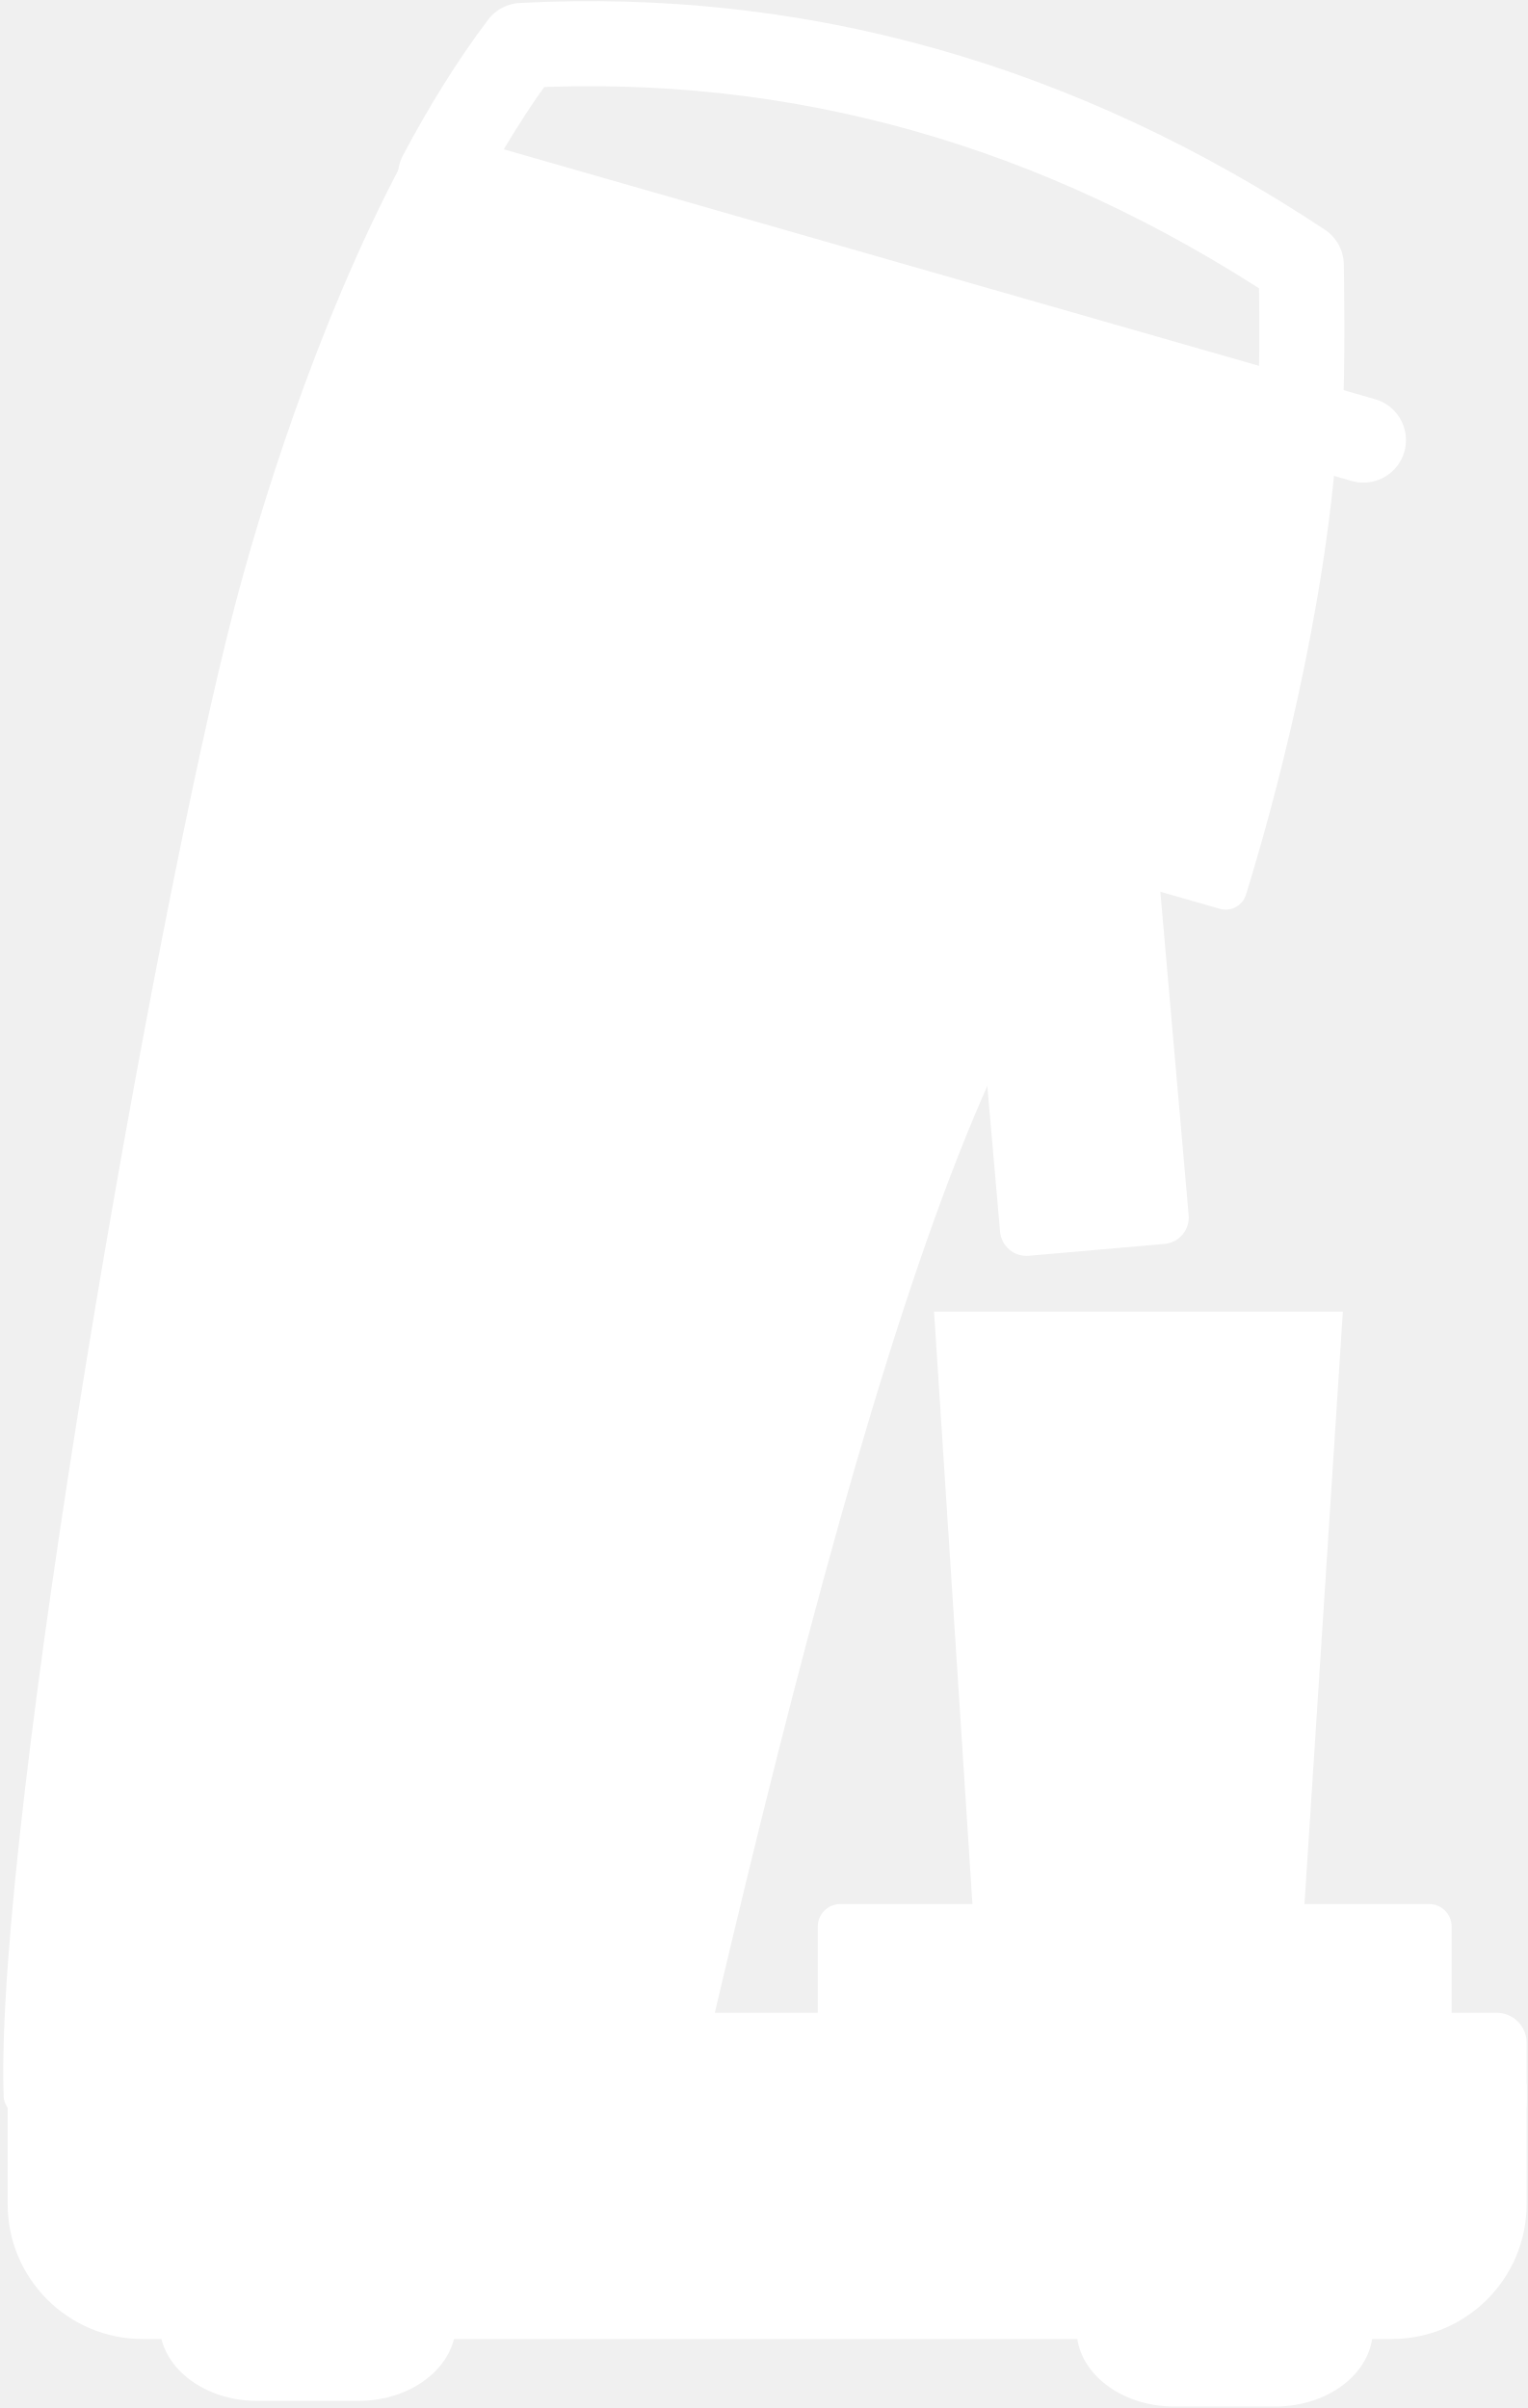
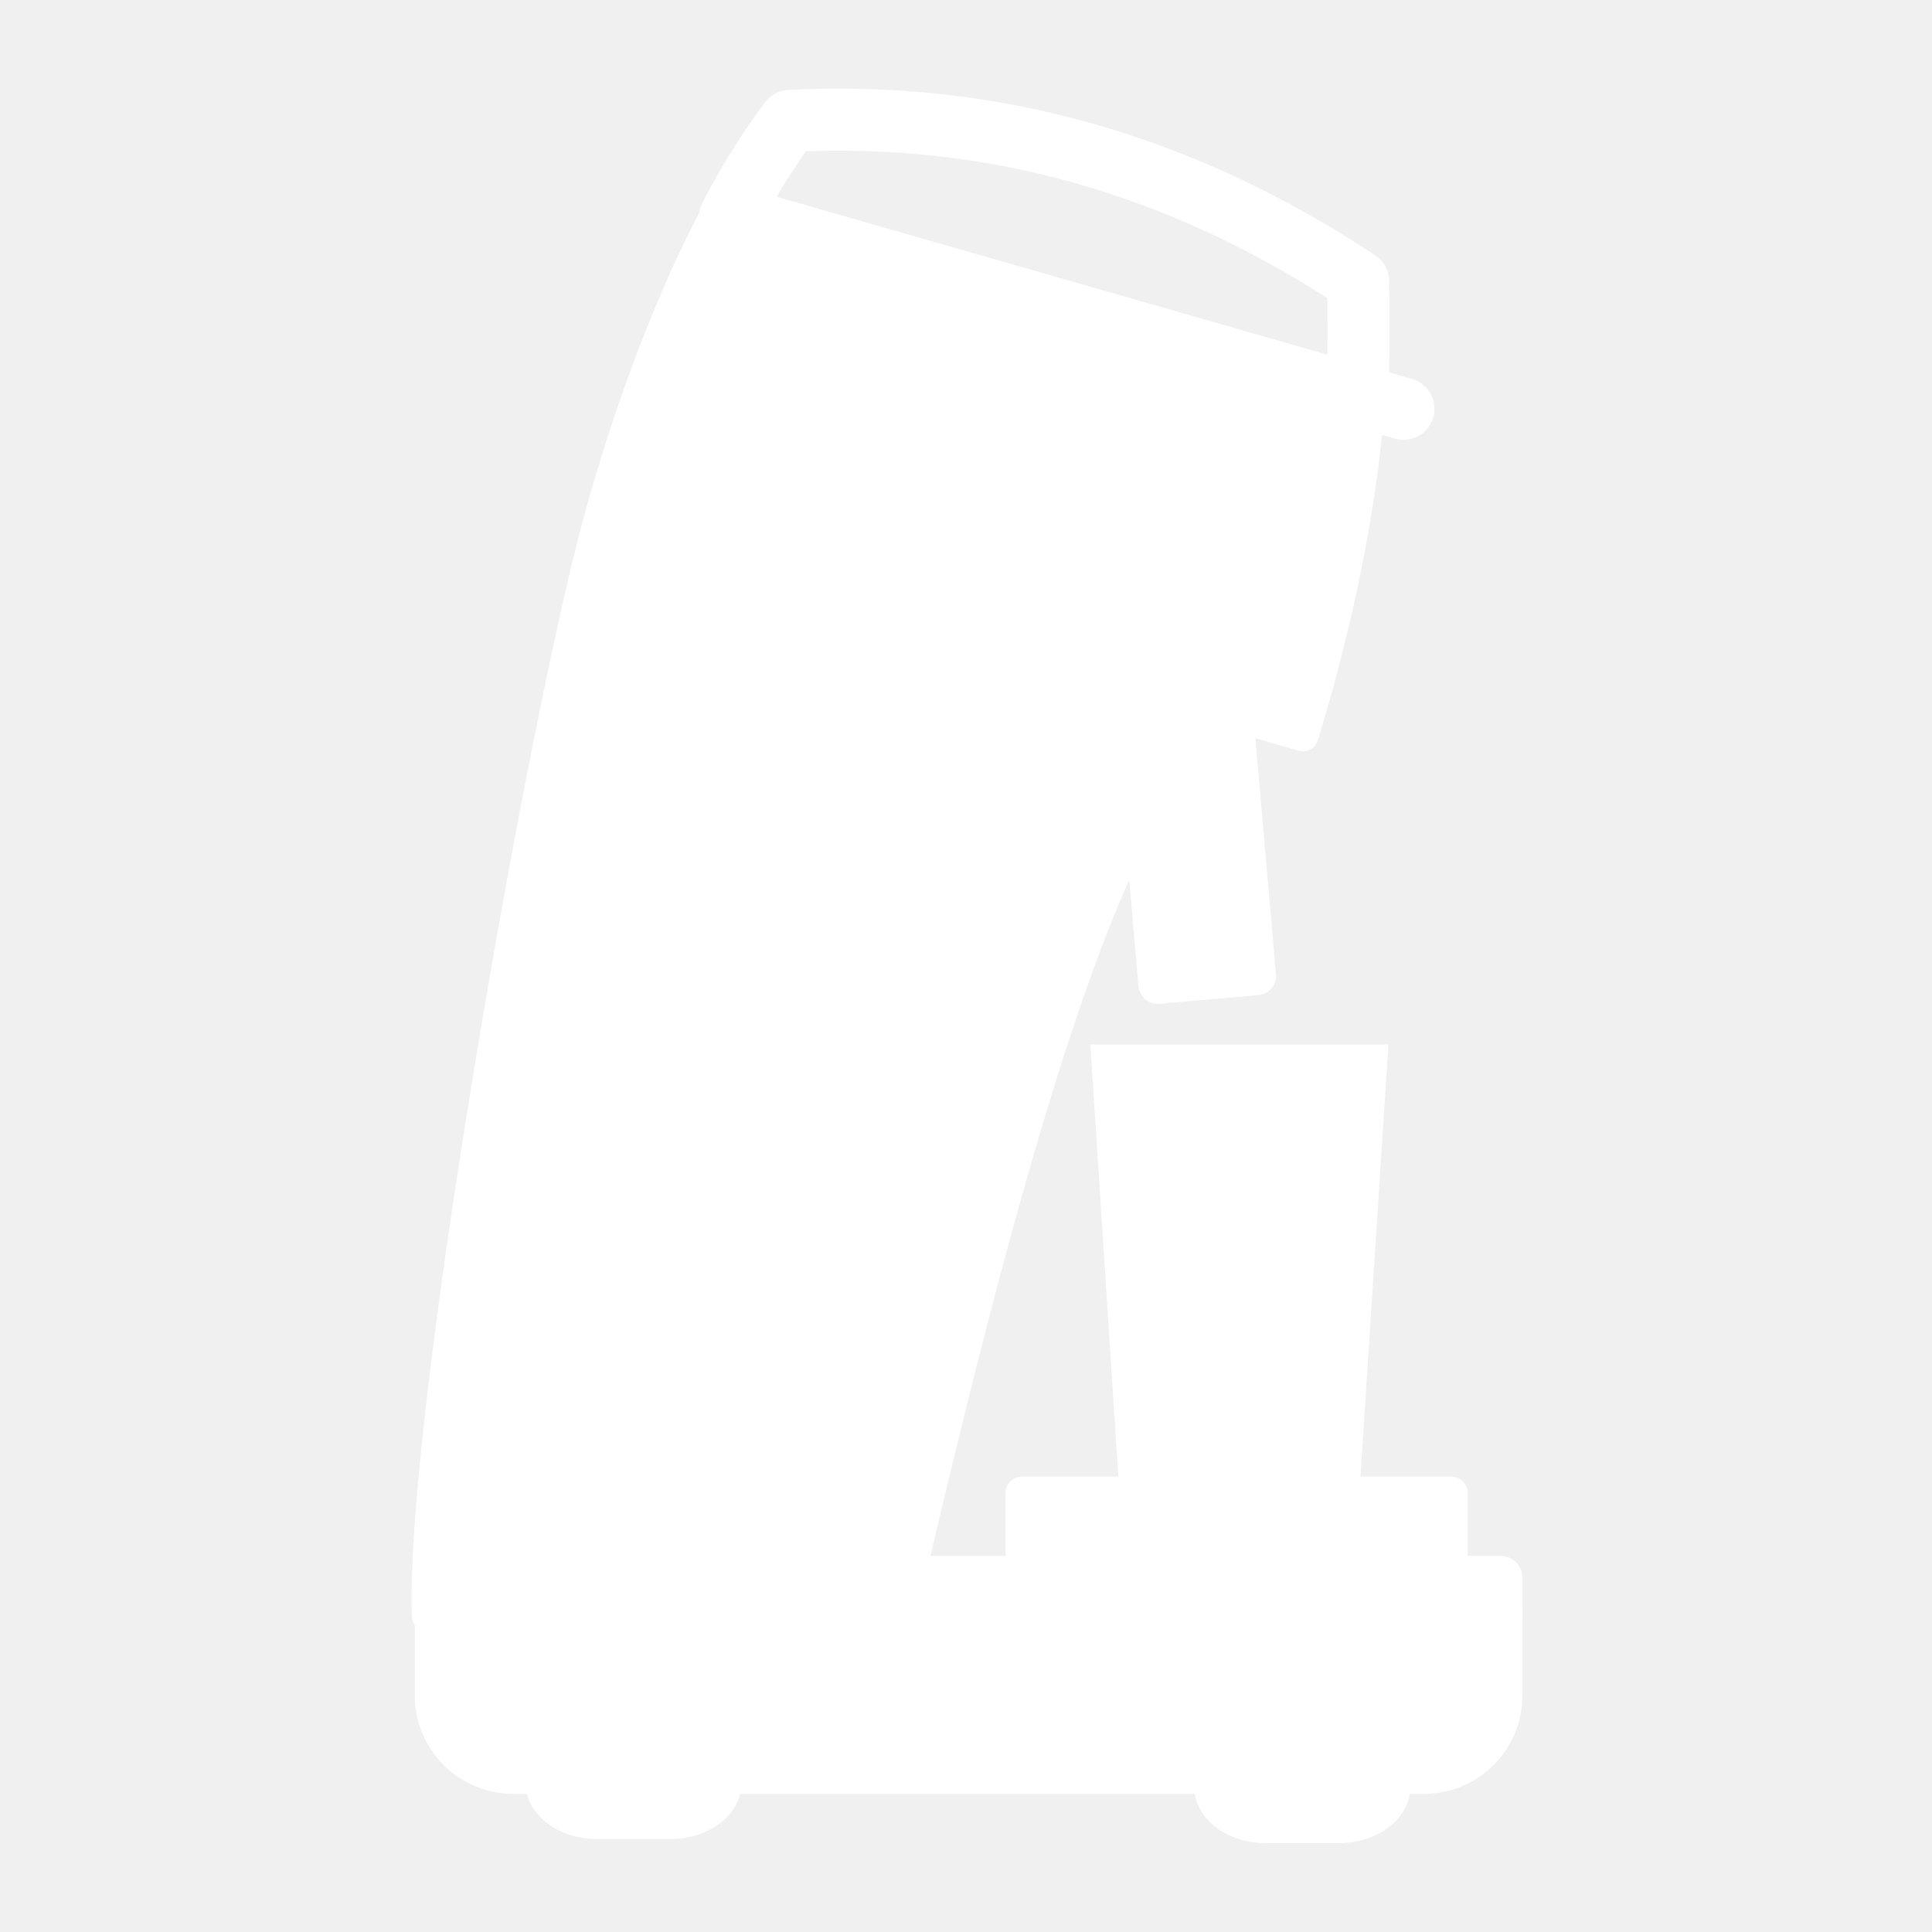
- <svg xmlns="http://www.w3.org/2000/svg" width="100%" height="100%" viewBox="0 0 369 582" version="1.1" xml:space="preserve" style="fill-rule:evenodd;clip-rule:evenodd;stroke-linecap:round;stroke-miterlimit:2;">
+ <svg xmlns="http://www.w3.org/2000/svg" viewBox="-135.6 -29.1 640.2 640.2" fill-rule="evenodd" clip-rule="evenodd" stroke-linecap="round" stroke-miterlimit="2">
  <g>
-     <path d="M1.85,503.699L1.85,532.7C1.85,550.719 16.457,565.326 34.476,565.326L336.268,565.326C354.287,565.326 368.894,550.719 368.894,532.7L368.894,503.699L1.85,503.699Z" style="fill:white;fill-rule:nonzero;" />
-     <path d="M71.634,493.73C71.634,489.726 74.88,486.48 78.884,486.48L361.644,486.48C365.648,486.48 368.894,489.726 368.894,493.73L368.894,508.23C368.894,512.235 365.648,515.481 361.644,515.481L78.884,515.481C74.88,515.481 71.634,512.235 71.634,508.23L71.634,493.73Z" style="fill:white;fill-rule:nonzero;" />
-     <path d="M278.133,189.834C277.825,186.309 274.717,183.701 271.191,184.009L238.39,186.879C234.864,187.188 232.257,190.296 232.565,193.821L241.653,297.691C241.962,301.217 245.07,303.825 248.596,303.516L281.397,300.646C284.922,300.338 287.53,297.23 287.222,293.704L278.133,189.834Z" style="fill:white;fill-rule:nonzero;" />
-     <path d="M197.607,465.635C197.607,462.632 200.041,460.197 203.045,460.197L345.331,460.197C348.334,460.197 350.768,462.632 350.768,465.635L350.768,530.887C350.768,533.891 348.334,536.325 345.331,536.325L203.045,536.325C200.041,536.325 197.607,533.891 197.607,530.887L197.607,465.635Z" style="fill:white;fill-rule:nonzero;" />
-     <path d="M324.486,317.005L225.702,317.005L235.581,469.53L314.607,469.53L324.486,317.005Z" style="fill:white;fill-rule:nonzero;" />
-     <path d="M260.14,563.06C260.14,552.799 270.69,544.482 283.704,544.482L308.173,544.482C321.187,544.482 331.736,552.799 331.736,563.06C331.736,573.321 321.187,581.639 308.173,581.639L283.704,581.639C270.69,581.639 260.14,573.321 260.14,563.06Z" style="fill:white;fill-rule:nonzero;" />
-     <path d="M38.555,561.701C38.555,551.44 49.104,543.122 62.118,543.122L86.588,543.122C99.601,543.122 110.151,551.44 110.151,561.701C110.151,571.962 99.601,580.28 86.588,580.28L62.118,580.28C49.104,580.28 38.555,571.962 38.555,561.701Z" style="fill:white;fill-rule:nonzero;" />
-     <path d="M329.455,106.37L314.076,101.937" style="fill:none;stroke:white;stroke-width:20.55px;" />
-     <path d="M126.13,10.979C118.944,20.481 112.379,31.184 106.434,42.395C106.434,42.395 164.356,59.007 314.076,101.937C314.917,89.588 314.445,64.072 314.445,64.072C255.76,25.217 192.986,7.519 126.13,10.979Z" style="fill:none;stroke:white;stroke-width:20.55px;stroke-linejoin:round;" />
-     <path d="M275.591,208.81L296.167,214.71C302.677,193.67 315.108,148.196 318.138,103.789C184.341,65.423 114.14,45.285 101.727,41.715C80.534,81.686 66.988,127.523 61.637,148.038C42.636,220.873 3.835,441.679 6.014,506.415L83.918,506.742L152.995,549.503C192.474,373.966 233.482,213.935 275.591,208.81Z" style="fill:white;fill-rule:nonzero;" />
-     <path d="M275.591,208.81L296.167,214.71C302.677,193.67 315.108,148.196 318.138,103.789C184.341,65.423 114.14,45.285 101.727,41.715C80.534,81.686 66.988,127.523 61.637,148.038C42.636,220.873 3.835,441.679 6.014,506.415L83.918,506.742L152.995,549.503C192.474,373.966 233.482,213.935 275.591,208.81Z" style="fill:none;stroke:white;stroke-width:10.28px;stroke-linejoin:round;" />
+     <path d="M1.85,503.699L1.85,532.7C1.85,550.719 16.457,565.326 34.476,565.326L336.268,565.326C354.287,565.326 368.894,550.719 368.894,532.7L368.894,503.699L1.85,503.699Z" fill="white" fill-rule="nonzero" />
+     <path d="M71.634,493.73C71.634,489.726 74.88,486.48 78.884,486.48L361.644,486.48C365.648,486.48 368.894,489.726 368.894,493.73L368.894,508.23C368.894,512.235 365.648,515.481 361.644,515.481L78.884,515.481C74.88,515.481 71.634,512.235 71.634,508.23L71.634,493.73Z" fill="white" fill-rule="nonzero" />
+     <path d="M278.133,189.834C277.825,186.309 274.717,183.701 271.191,184.009L238.39,186.879C234.864,187.188 232.257,190.296 232.565,193.821L241.653,297.691C241.962,301.217 245.07,303.825 248.596,303.516L281.397,300.646C284.922,300.338 287.53,297.23 287.222,293.704L278.133,189.834Z" fill="white" fill-rule="nonzero" />
+     <path d="M197.607,465.635C197.607,462.632 200.041,460.197 203.045,460.197L345.331,460.197C348.334,460.197 350.768,462.632 350.768,465.635L350.768,530.887C350.768,533.891 348.334,536.325 345.331,536.325L203.045,536.325C200.041,536.325 197.607,533.891 197.607,530.887L197.607,465.635Z" fill="white" fill-rule="nonzero" />
+     <path d="M324.486,317.005L225.702,317.005L235.581,469.53L314.607,469.53L324.486,317.005Z" fill="white" fill-rule="nonzero" />
+     <path d="M260.14,563.06C260.14,552.799 270.69,544.482 283.704,544.482L308.173,544.482C321.187,544.482 331.736,552.799 331.736,563.06C331.736,573.321 321.187,581.639 308.173,581.639L283.704,581.639C270.69,581.639 260.14,573.321 260.14,563.06Z" fill="white" fill-rule="nonzero" />
+     <path d="M38.555,561.701C38.555,551.44 49.104,543.122 62.118,543.122L86.588,543.122C99.601,543.122 110.151,551.44 110.151,561.701C110.151,571.962 99.601,580.28 86.588,580.28L62.118,580.28C49.104,580.28 38.555,571.962 38.555,561.701Z" fill="white" fill-rule="nonzero" />
+     <path d="M329.455,106.37L314.076,101.937" fill="none" stroke="white" stroke-width="20.55" />
+     <path d="M126.13,10.979C118.944,20.481 112.379,31.184 106.434,42.395C106.434,42.395 164.356,59.007 314.076,101.937C314.917,89.588 314.445,64.072 314.445,64.072C255.76,25.217 192.986,7.519 126.13,10.979Z" fill="none" stroke="white" stroke-width="20.55" stroke-linejoin="round" />
+     <path d="M275.591,208.81L296.167,214.71C302.677,193.67 315.108,148.196 318.138,103.789C184.341,65.423 114.14,45.285 101.727,41.715C80.534,81.686 66.988,127.523 61.637,148.038C42.636,220.873 3.835,441.679 6.014,506.415L83.918,506.742L152.995,549.503C192.474,373.966 233.482,213.935 275.591,208.81Z" fill="white" fill-rule="nonzero" />
+     <path d="M275.591,208.81L296.167,214.71C302.677,193.67 315.108,148.196 318.138,103.789C184.341,65.423 114.14,45.285 101.727,41.715C80.534,81.686 66.988,127.523 61.637,148.038C42.636,220.873 3.835,441.679 6.014,506.415L83.918,506.742L152.995,549.503C192.474,373.966 233.482,213.935 275.591,208.81Z" fill="none" stroke="white" stroke-width="10.28" stroke-linejoin="round" />
  </g>
</svg>
